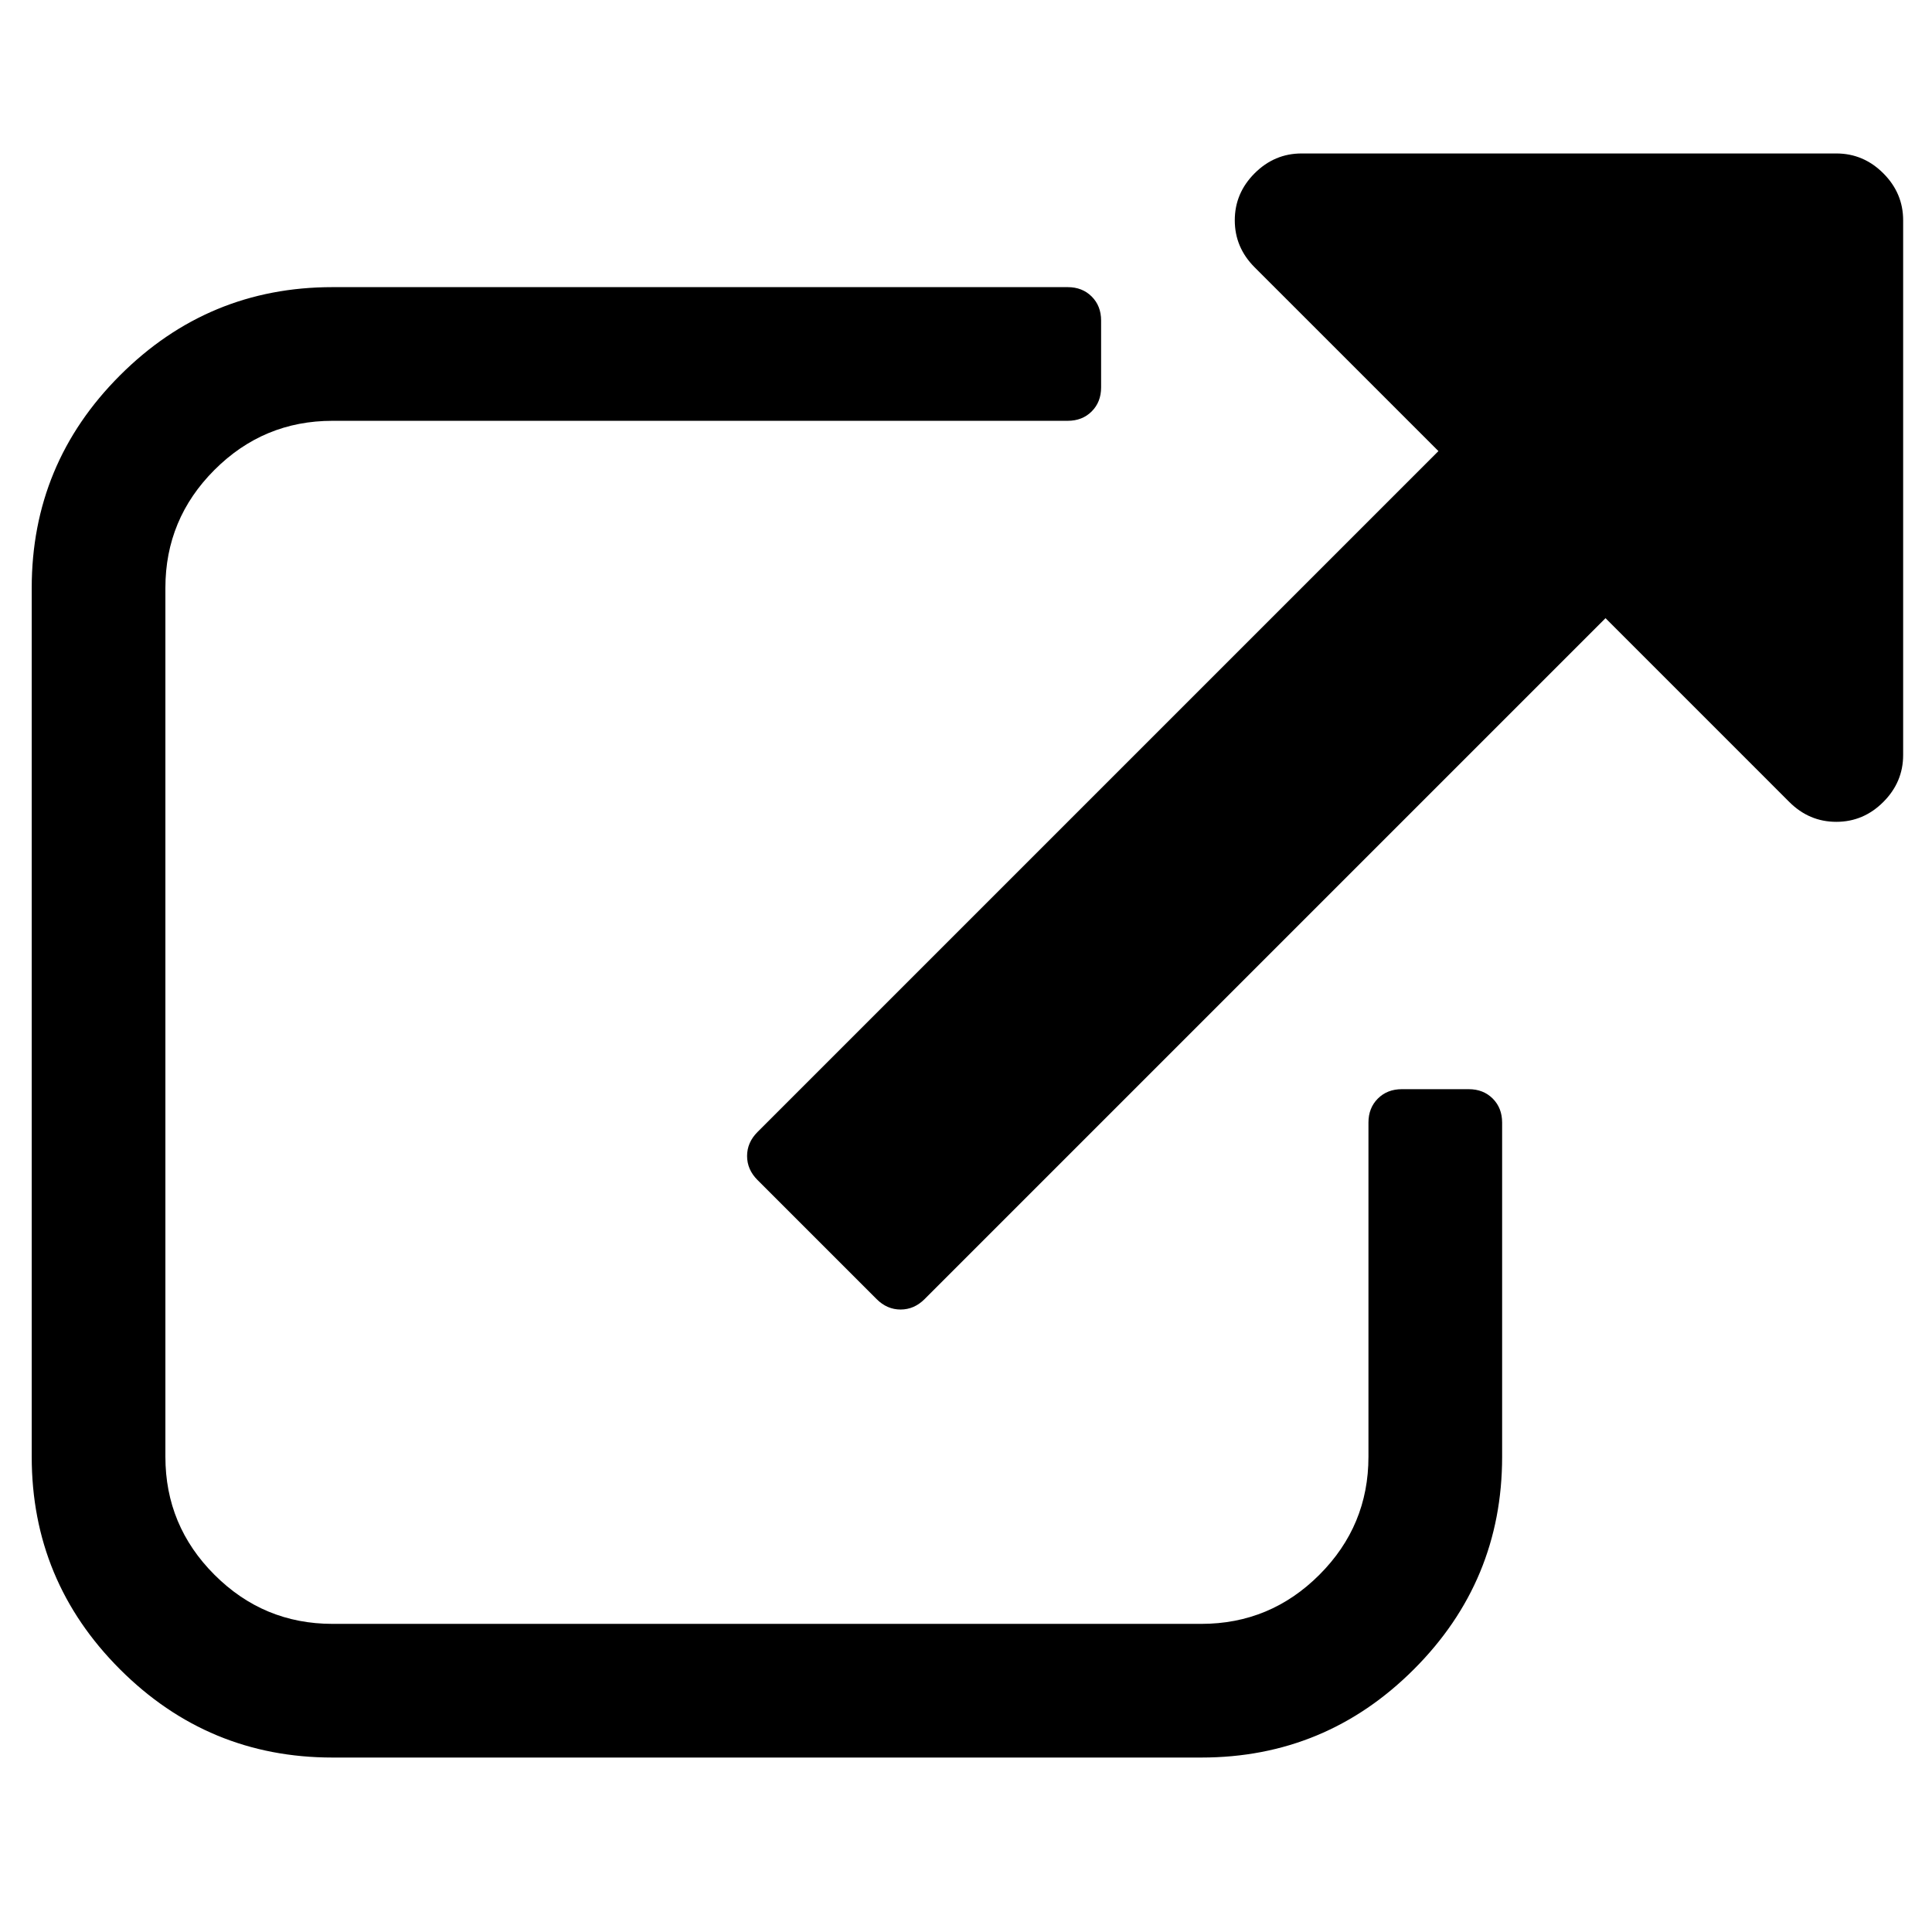
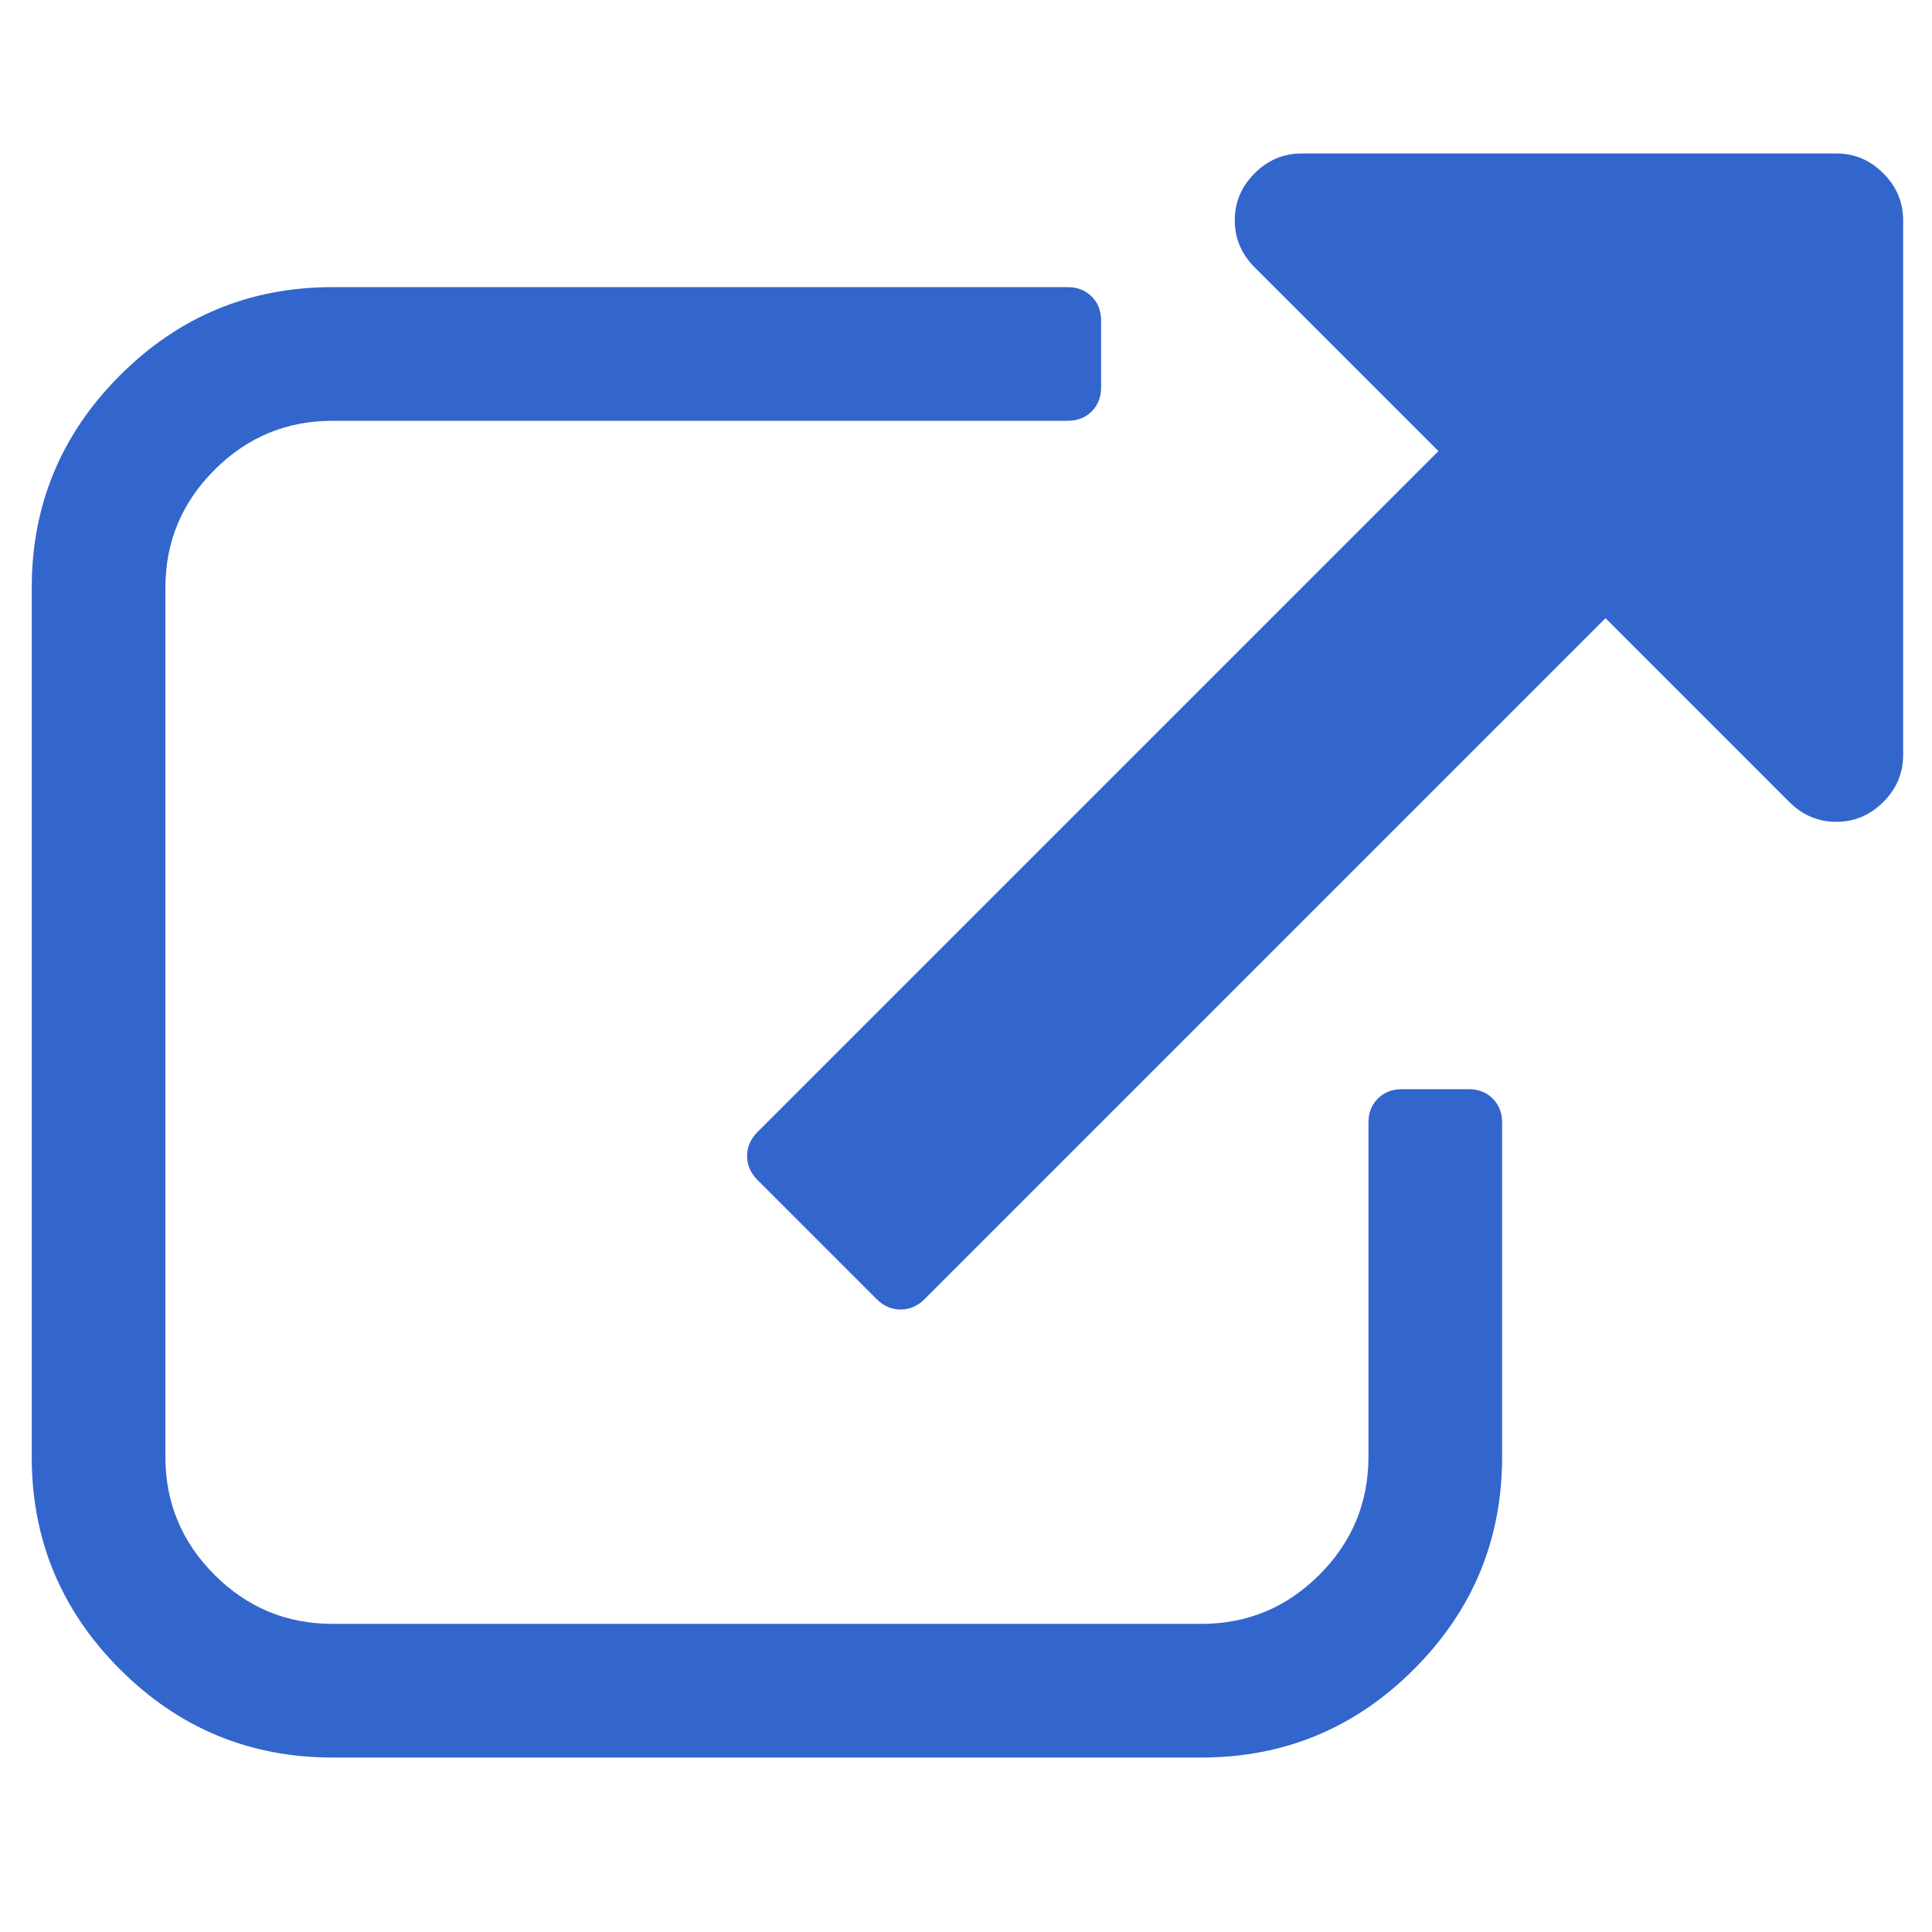
- <svg xmlns="http://www.w3.org/2000/svg" viewBox="0 -256 1850 1850" id="svg3025" version="1.1" width="100%" height="100%">
+ <svg xmlns="http://www.w3.org/2000/svg" viewBox="0 -256 1850 1850" id="svg3025" version="1.1" width="13px">
  <defs id="defs3033" />
  <g transform="matrix(1,0,0,-1,30.37288,1426.949)" id="g3027">
-     <path d="M 1408,608 V 288 Q 1408,169 1323.5,84.5 1239,0 1120,0 H 288 Q 169,0 84.5,84.5 0,169 0,288 v 832 Q 0,1239 84.5,1323.5 169,1408 288,1408 h 704 q 14,0 23,-9 9,-9 9,-23 v -64 q 0,-14 -9,-23 -9,-9 -23,-9 H 288 q -66,0 -113,-47 -47,-47 -47,-113 V 288 q 0,-66 47,-113 47,-47 113,-47 h 832 q 66,0 113,47 47,47 47,113 v 320 q 0,14 9,23 9,9 23,9 h 64 q 14,0 23,-9 9,-9 9,-23 z m 384,864 V 960 q 0,-26 -19,-45 -19,-19 -45,-19 -26,0 -45,19 L 1507,1091 855,439 q -10,-10 -23,-10 -13,0 -23,10 L 695,553 q -10,10 -10,23 0,13 10,23 l 652,652 -176,176 q -19,19 -19,45 0,26 19,45 19,19 45,19 h 512 q 26,0 45,-19 19,-19 19,-45 z" id="path3029" style="fill:currentColor" />
+     <path d="M 1408,608 V 288 Q 1408,169 1323.5,84.5 1239,0 1120,0 H 288 Q 169,0 84.5,84.5 0,169 0,288 v 832 Q 0,1239 84.5,1323.5 169,1408 288,1408 h 704 q 14,0 23,-9 9,-9 9,-23 v -64 q 0,-14 -9,-23 -9,-9 -23,-9 H 288 q -66,0 -113,-47 -47,-47 -47,-113 V 288 q 0,-66 47,-113 47,-47 113,-47 h 832 q 66,0 113,47 47,47 47,113 v 320 q 0,14 9,23 9,9 23,9 h 64 q 14,0 23,-9 9,-9 9,-23 z m 384,864 V 960 q 0,-26 -19,-45 -19,-19 -45,-19 -26,0 -45,19 L 1507,1091 855,439 q -10,-10 -23,-10 -13,0 -23,10 L 695,553 q -10,10 -10,23 0,13 10,23 l 652,652 -176,176 q -19,19 -19,45 0,26 19,45 19,19 45,19 h 512 q 26,0 45,-19 19,-19 19,-45 z" id="path3029" style="fill:#36c" />
  </g>
</svg>
